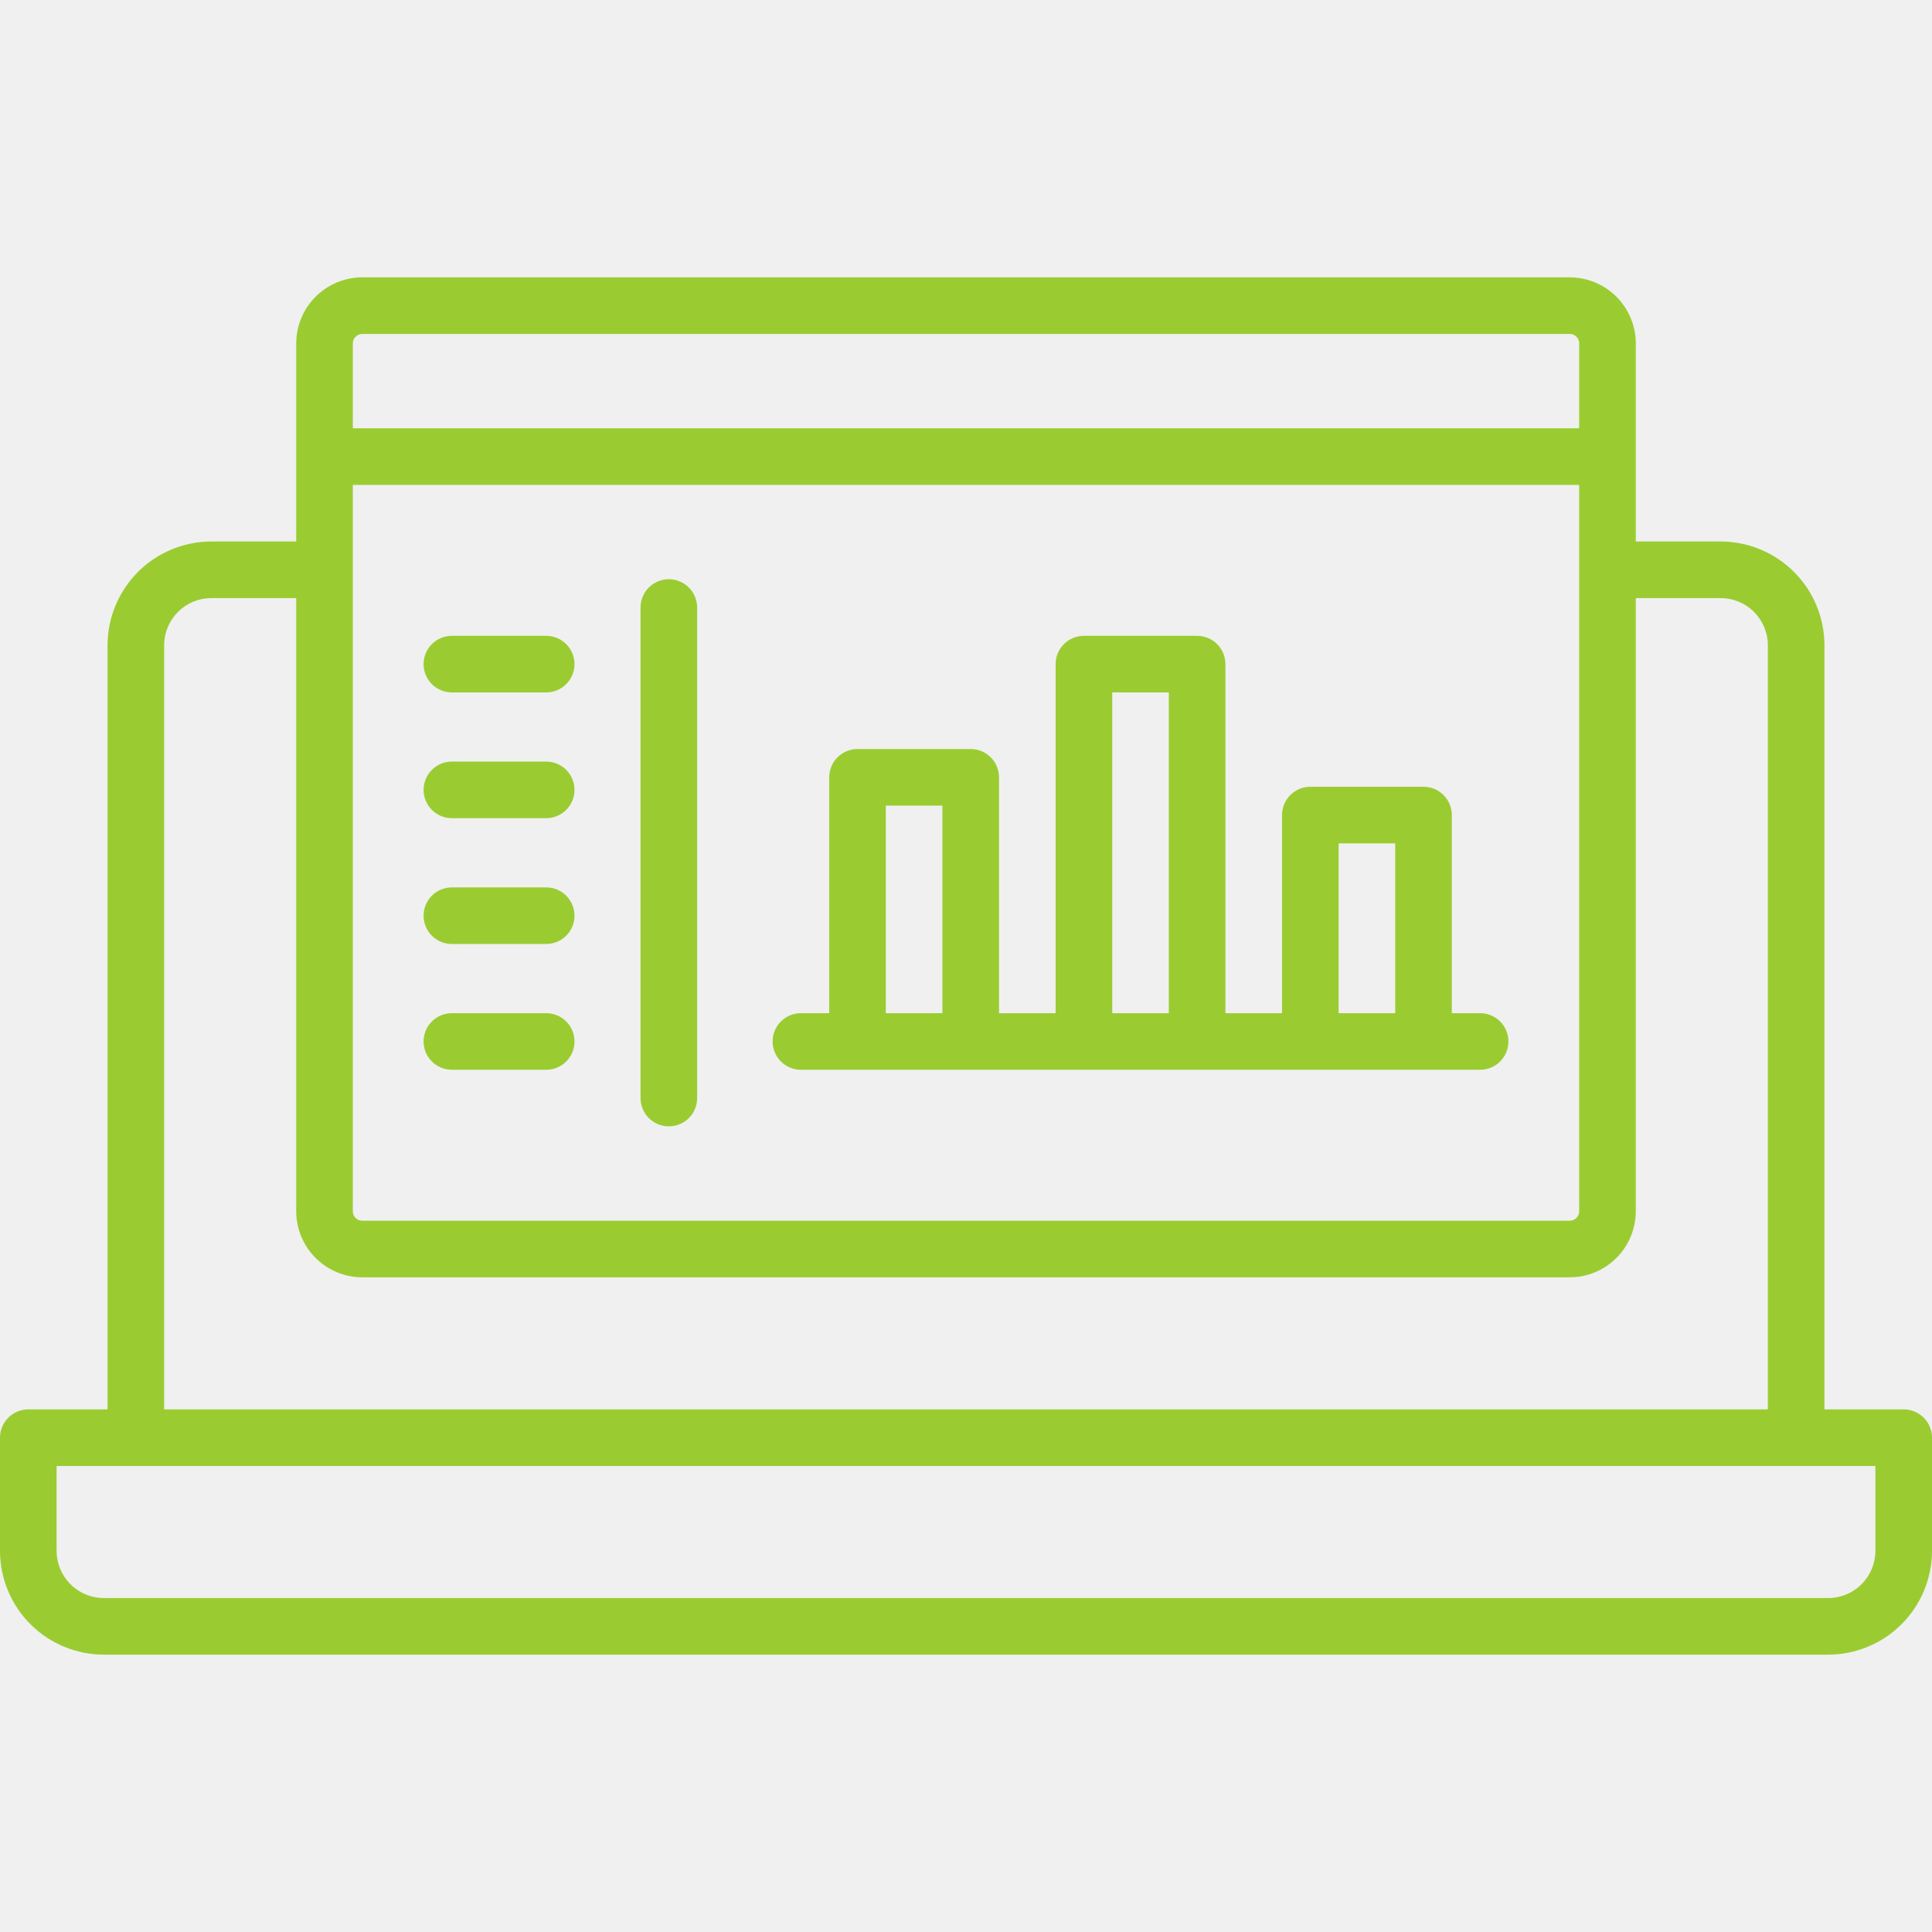
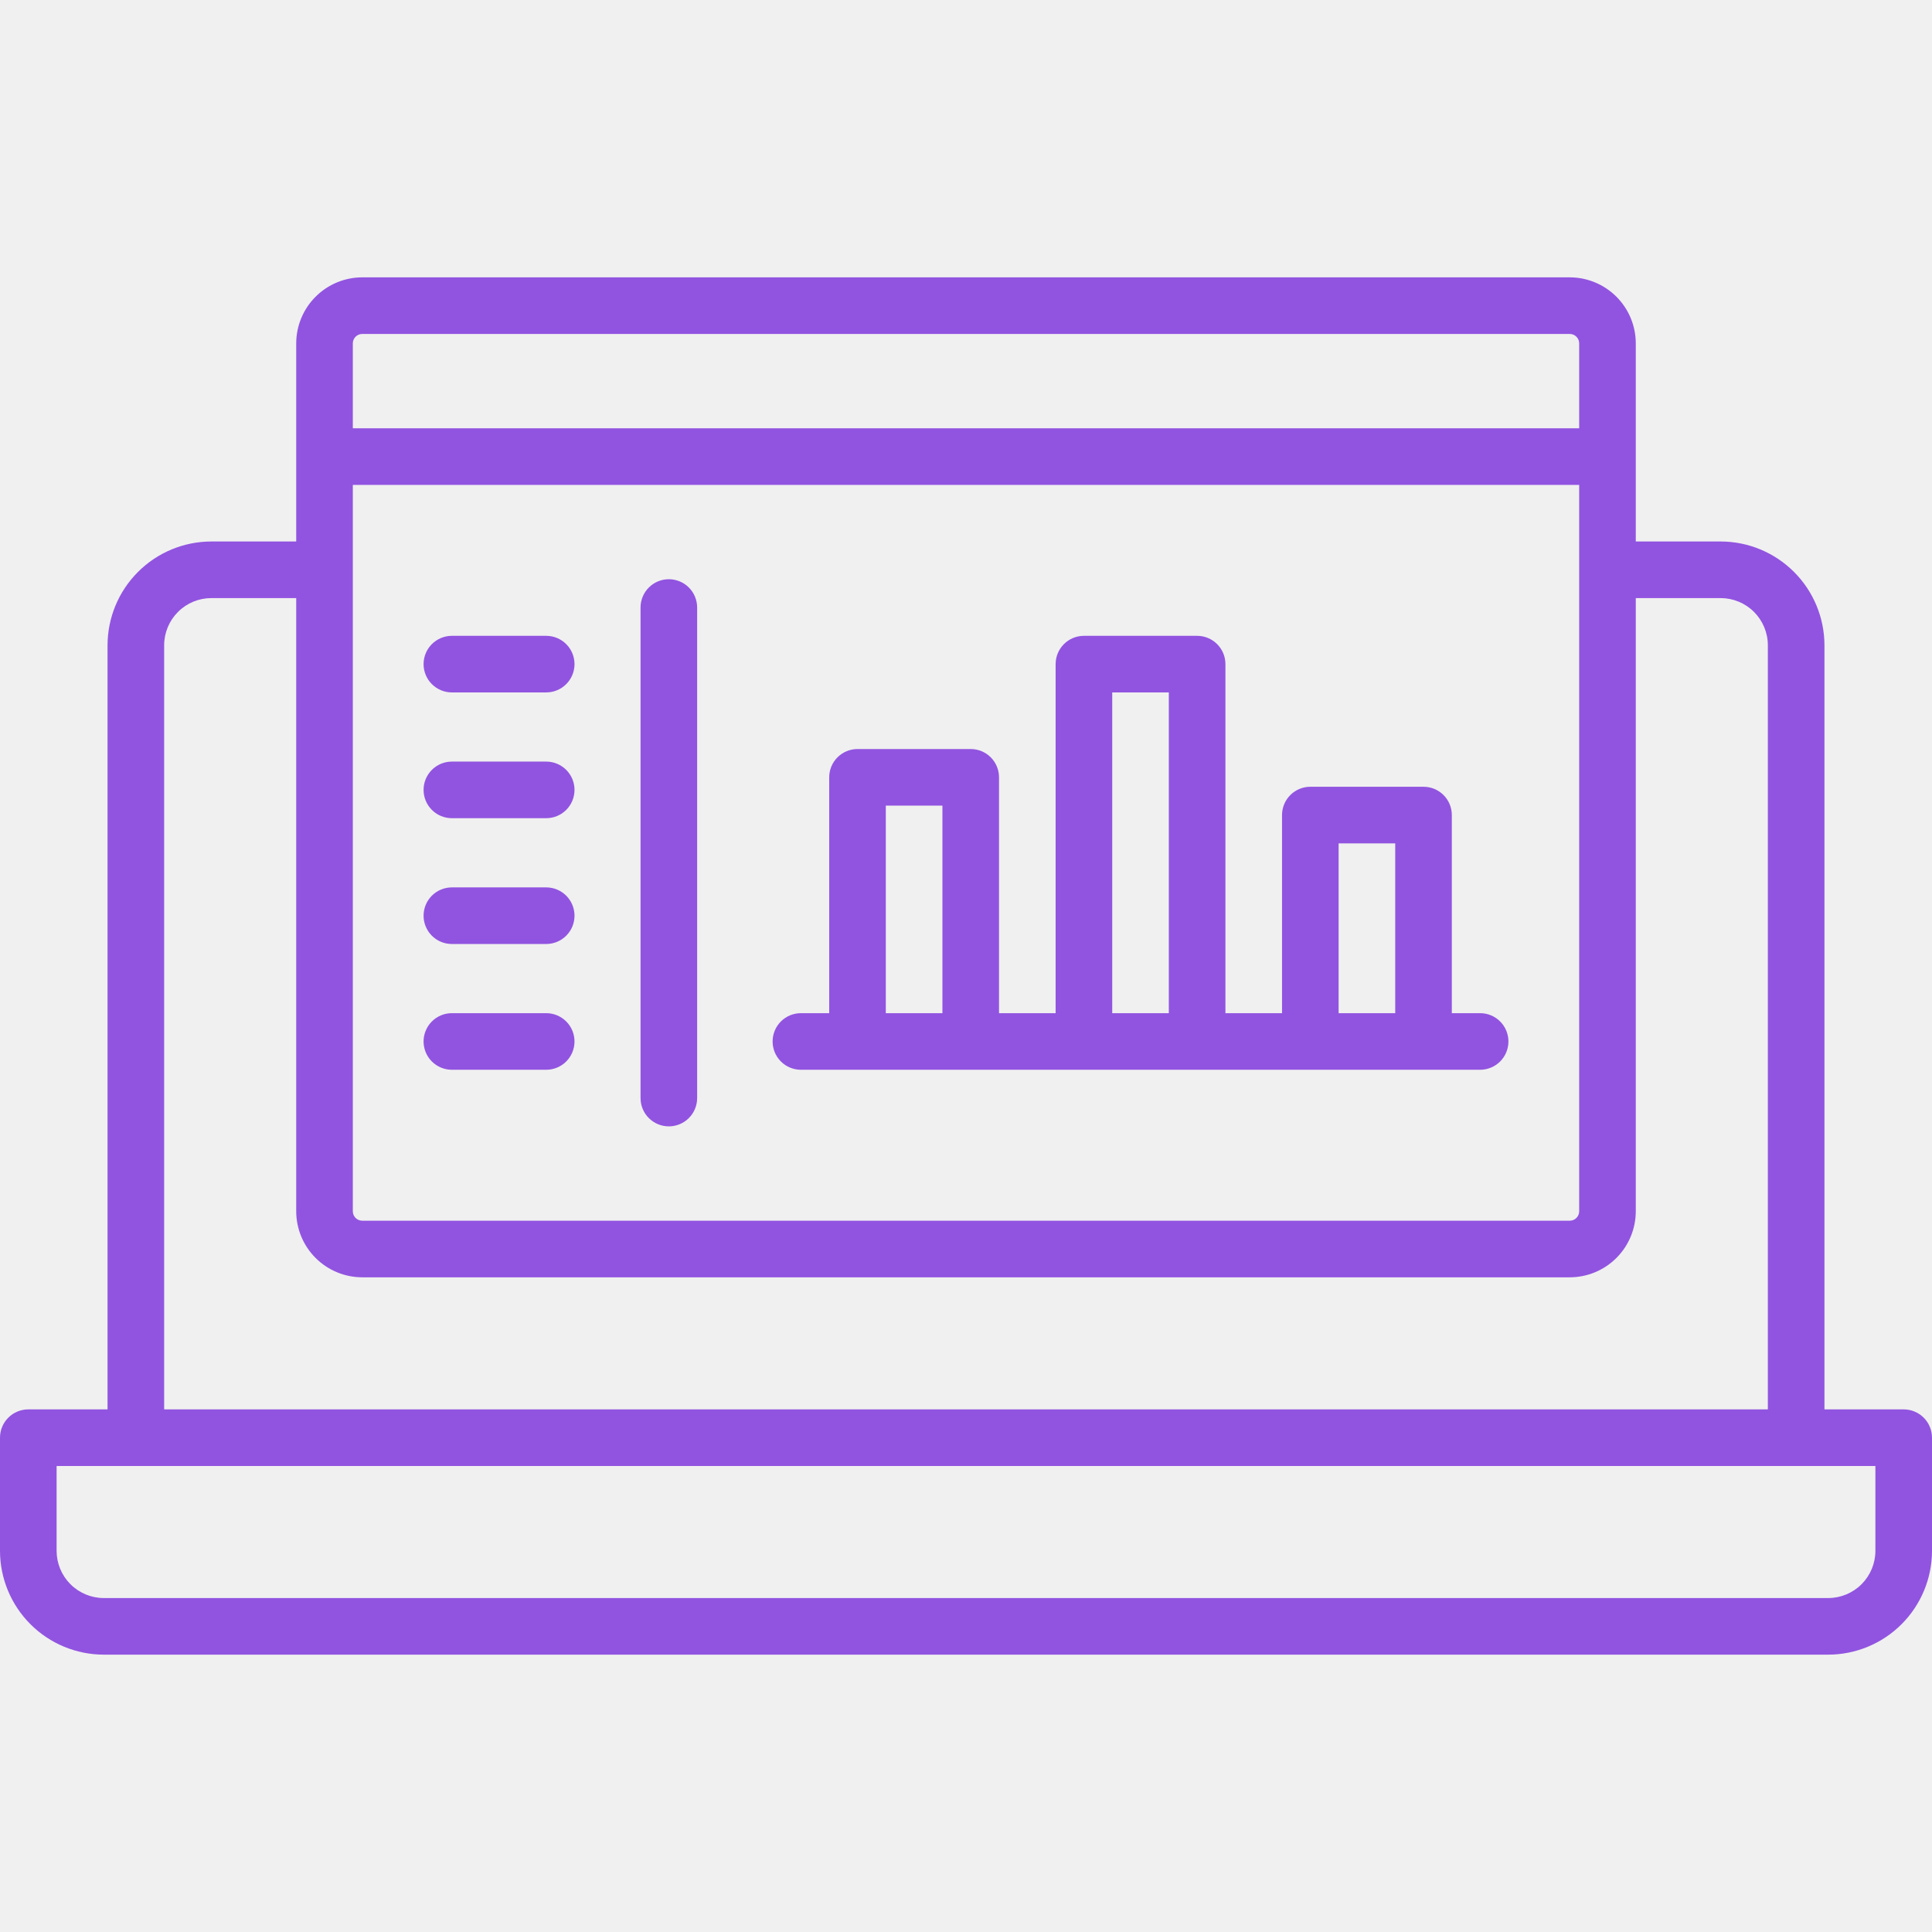
- <svg xmlns="http://www.w3.org/2000/svg" width="162" height="162" viewBox="0 0 162 162" fill="none">
-   <g clip-path="url(#clip0_72_164)">
-     <g clip-path="url(#clip1_72_164)">
-       <path d="M159.627 118.178H152.982V54.105C152.979 51.799 152.061 49.588 150.43 47.956C148.799 46.325 146.588 45.408 144.281 45.404H137.162V28.793C137.16 27.325 136.577 25.918 135.538 24.88C134.5 23.841 133.093 23.258 131.625 23.256H30.375C28.907 23.258 27.5 23.841 26.462 24.88C25.424 25.918 24.84 27.325 24.838 28.793V45.404H17.719C15.412 45.408 13.201 46.325 11.57 47.956C9.939 49.588 9.021 51.799 9.018 54.105V118.178H2.373C1.744 118.178 1.14 118.428 0.695 118.873C0.25 119.318 0 119.921 0 120.551L0 130.043C0.003 132.35 0.921 134.561 2.552 136.192C4.183 137.823 6.395 138.741 8.701 138.744H153.299C155.605 138.741 157.817 137.823 159.448 136.192C161.079 134.561 161.997 132.35 162 130.043V120.551C162 119.921 161.75 119.318 161.305 118.873C160.86 118.428 160.256 118.178 159.627 118.178ZM29.584 40.658H132.416V101.566C132.416 101.776 132.333 101.977 132.184 102.126C132.036 102.274 131.835 102.357 131.625 102.357H30.375C30.165 102.357 29.964 102.274 29.816 102.126C29.667 101.977 29.584 101.776 29.584 101.566V40.658ZM30.375 28.002H131.625C131.835 28.002 132.036 28.085 132.184 28.234C132.333 28.382 132.416 28.583 132.416 28.793V35.912H29.584V28.793C29.584 28.583 29.667 28.382 29.816 28.234C29.964 28.085 30.165 28.002 30.375 28.002ZM13.764 54.105C13.765 53.057 14.183 52.052 14.924 51.311C15.665 50.569 16.67 50.152 17.719 50.15H24.838V101.566C24.84 103.034 25.424 104.442 26.462 105.48C27.5 106.518 28.907 107.102 30.375 107.104H131.625C133.093 107.102 134.5 106.518 135.538 105.48C136.577 104.442 137.16 103.034 137.162 101.566V50.15H144.281C145.33 50.152 146.335 50.569 147.076 51.311C147.817 52.052 148.235 53.057 148.236 54.105V118.178H13.764V54.105ZM157.254 130.043C157.252 131.091 156.835 132.096 156.094 132.838C155.352 133.579 154.347 133.996 153.299 133.998H8.701C7.653 133.996 6.648 133.579 5.906 132.838C5.165 132.096 4.748 131.091 4.746 130.043V122.924H157.254V130.043Z" fill="#9ACC32" />
-       <path d="M56.083 94.447C56.712 94.447 57.316 94.197 57.761 93.752C58.206 93.307 58.456 92.704 58.456 92.074V50.941C58.456 50.312 58.206 49.708 57.761 49.263C57.316 48.818 56.712 48.568 56.083 48.568C55.454 48.568 54.85 48.818 54.405 49.263C53.96 49.708 53.71 50.312 53.71 50.941V92.074C53.71 92.704 53.96 93.307 54.405 93.752C54.85 94.197 55.454 94.447 56.083 94.447ZM37.89 58.06H45.8C46.429 58.06 47.033 57.81 47.478 57.365C47.923 56.92 48.173 56.317 48.173 55.688C48.173 55.058 47.923 54.455 47.478 54.01C47.033 53.565 46.429 53.315 45.8 53.315H37.89C37.26 53.315 36.657 53.565 36.212 54.01C35.767 54.455 35.517 55.058 35.517 55.688C35.517 56.317 35.767 56.92 36.212 57.365C36.657 57.81 37.26 58.06 37.89 58.06ZM37.89 68.606H45.8C46.429 68.606 47.033 68.356 47.478 67.911C47.923 67.466 48.173 66.863 48.173 66.233C48.173 65.604 47.923 65 47.478 64.555C47.033 64.11 46.429 63.86 45.8 63.86H37.89C37.26 63.86 36.657 64.11 36.212 64.555C35.767 65 35.517 65.604 35.517 66.233C35.517 66.863 35.767 67.466 36.212 67.911C36.657 68.356 37.26 68.606 37.89 68.606ZM37.89 79.155H45.8C46.429 79.155 47.033 78.905 47.478 78.46C47.923 78.015 48.173 77.412 48.173 76.782C48.173 76.153 47.923 75.549 47.478 75.104C47.033 74.659 46.429 74.409 45.8 74.409H37.89C37.578 74.409 37.269 74.471 36.981 74.59C36.694 74.709 36.432 74.884 36.212 75.104C35.991 75.325 35.816 75.586 35.697 75.874C35.578 76.162 35.517 76.471 35.517 76.782C35.517 77.094 35.578 77.403 35.697 77.69C35.816 77.978 35.991 78.24 36.212 78.46C36.432 78.681 36.694 78.856 36.981 78.975C37.269 79.094 37.578 79.155 37.89 79.155ZM37.89 89.701H45.8C46.429 89.701 47.033 89.451 47.478 89.006C47.923 88.561 48.173 87.957 48.173 87.328C48.173 86.699 47.923 86.095 47.478 85.65C47.033 85.205 46.429 84.955 45.8 84.955H37.89C37.26 84.955 36.657 85.205 36.212 85.65C35.767 86.095 35.517 86.699 35.517 87.328C35.517 87.957 35.767 88.561 36.212 89.006C36.657 89.451 37.26 89.701 37.89 89.701ZM67.157 89.701H124.11C124.74 89.701 125.343 89.451 125.788 89.006C126.233 88.561 126.483 87.957 126.483 87.328C126.483 86.699 126.233 86.095 125.788 85.65C125.343 85.205 124.74 84.955 124.11 84.955H121.737V68.344C121.737 67.714 121.487 67.111 121.042 66.666C120.597 66.221 119.994 65.971 119.364 65.971H109.872C109.243 65.971 108.639 66.221 108.194 66.666C107.749 67.111 107.499 67.714 107.499 68.344V84.955H102.753V55.688C102.753 55.058 102.503 54.455 102.058 54.01C101.613 53.565 101.009 53.315 100.38 53.315H90.888C90.258 53.315 89.655 53.565 89.21 54.01C88.765 54.455 88.515 55.058 88.515 55.688V84.955H83.769V65.18C83.769 64.55 83.519 63.947 83.073 63.502C82.629 63.057 82.025 62.807 81.395 62.807H71.903C71.274 62.807 70.67 63.057 70.225 63.502C69.78 63.947 69.53 64.55 69.53 65.18V84.955H67.157C66.528 84.955 65.924 85.205 65.479 85.65C65.034 86.095 64.784 86.699 64.784 87.328C64.784 87.957 65.034 88.561 65.479 89.006C65.924 89.451 66.528 89.701 67.157 89.701ZM112.245 70.717H116.991V84.955H112.245V70.717ZM93.261 58.06H98.007V84.955H93.261V58.06ZM74.276 67.553H79.022V84.955H74.276V67.553Z" fill="#9ACC32" />
+ <svg xmlns="http://www.w3.org/2000/svg" width="100%" height="100%" viewBox="0 0 162 162" version="1.1" xml:space="preserve" style="fill-rule:evenodd;clip-rule:evenodd;stroke-linejoin:round;stroke-miterlimit:2;">
+   <g>
+     <g>
+       <path d="M159.627,118.178L152.982,118.178L152.982,54.106C152.979,51.799 152.061,49.588 150.43,47.957C148.799,46.325 146.588,45.408 144.281,45.404L137.162,45.404L137.162,28.793C137.16,27.325 136.577,25.918 135.538,24.88C134.5,23.841 133.093,23.258 131.625,23.256L30.375,23.256C28.907,23.258 27.5,23.841 26.462,24.88C25.424,25.918 24.84,27.325 24.838,28.793L24.838,45.404L17.719,45.404C15.412,45.408 13.201,46.325 11.57,47.957C9.939,49.588 9.021,51.799 9.018,54.106L9.018,118.178L2.373,118.178C1.744,118.178 1.14,118.428 0.695,118.873C0.25,119.318 0,119.921 0,120.551L0,130.043C0.003,132.35 0.921,134.561 2.552,136.192C4.183,137.823 6.395,138.741 8.701,138.744L153.299,138.744C155.605,138.741 157.817,137.823 159.448,136.192C161.079,134.561 161.997,132.35 162,130.043L162,120.551C162,119.921 161.75,119.318 161.305,118.873C160.86,118.428 160.256,118.178 159.627,118.178ZM29.584,40.658L132.416,40.658L132.416,101.566C132.416,101.776 132.333,101.977 132.184,102.126C132.036,102.274 131.835,102.357 131.625,102.357L30.375,102.357C30.165,102.357 29.964,102.274 29.816,102.126C29.667,101.977 29.584,101.776 29.584,101.566L29.584,40.658ZM30.375,28.002L131.625,28.002C131.835,28.002 132.036,28.085 132.184,28.234C132.333,28.382 132.416,28.583 132.416,28.793L132.416,35.912L29.584,35.912L29.584,28.793C29.584,28.583 29.667,28.382 29.816,28.234C29.964,28.085 30.165,28.002 30.375,28.002ZM13.764,54.106C13.765,53.057 14.183,52.052 14.924,51.311C15.665,50.569 16.67,50.152 17.719,50.15L24.838,50.15L24.838,101.566C24.84,103.034 25.424,104.442 26.462,105.48C27.5,106.518 28.907,107.102 30.375,107.104L131.625,107.104C133.093,107.102 134.5,106.518 135.538,105.48C136.577,104.442 137.16,103.034 137.162,101.566L137.162,50.15L144.281,50.15C145.33,50.152 146.335,50.569 147.076,51.311C147.817,52.052 148.235,53.057 148.236,54.106L148.236,118.178L13.764,118.178L13.764,54.106ZM157.254,130.043C157.252,131.091 156.835,132.096 156.094,132.838C155.352,133.579 154.347,133.996 153.299,133.998L8.701,133.998C7.653,133.996 6.648,133.579 5.906,132.838C5.165,132.096 4.748,131.091 4.746,130.043L4.746,122.924L157.254,122.924L157.254,130.043Z" style="fill:rgb(145,84,224);fill-rule:nonzero;" />
+       <path d="M56.083,94.447C56.712,94.447 57.316,94.197 57.761,93.752C58.206,93.307 58.456,92.704 58.456,92.074L58.456,50.941C58.456,50.312 58.206,49.708 57.761,49.263C57.316,48.818 56.712,48.568 56.083,48.568C55.454,48.568 54.85,48.818 54.405,49.263C53.96,49.708 53.71,50.312 53.71,50.941L53.71,92.074C53.71,92.704 53.96,93.307 54.405,93.752C54.85,94.197 55.454,94.447 56.083,94.447ZM37.89,58.06L45.8,58.06C46.429,58.06 47.033,57.81 47.478,57.365C47.923,56.92 48.173,56.317 48.173,55.688C48.173,55.058 47.923,54.455 47.478,54.01C47.033,53.565 46.429,53.315 45.8,53.315L37.89,53.315C37.26,53.315 36.657,53.565 36.212,54.01C35.767,54.455 35.517,55.058 35.517,55.688C35.517,56.317 35.767,56.92 36.212,57.365C36.657,57.81 37.26,58.06 37.89,58.06ZM37.89,68.606L45.8,68.606C46.429,68.606 47.033,68.356 47.478,67.911C47.923,67.466 48.173,66.863 48.173,66.233C48.173,65.604 47.923,65 47.478,64.555C47.033,64.11 46.429,63.86 45.8,63.86L37.89,63.86C37.26,63.86 36.657,64.11 36.212,64.555C35.767,65 35.517,65.604 35.517,66.233C35.517,66.863 35.767,67.466 36.212,67.911C36.657,68.356 37.26,68.606 37.89,68.606ZM37.89,79.155L45.8,79.155C46.429,79.155 47.033,78.905 47.478,78.46C47.923,78.015 48.173,77.412 48.173,76.782C48.173,76.153 47.923,75.549 47.478,75.104C47.033,74.659 46.429,74.409 45.8,74.409L37.89,74.409C37.578,74.409 37.269,74.471 36.981,74.59C36.694,74.709 36.432,74.884 36.212,75.104C35.991,75.325 35.817,75.586 35.697,75.874C35.578,76.162 35.517,76.471 35.517,76.782C35.517,77.094 35.578,77.403 35.697,77.69C35.817,77.978 35.991,78.24 36.212,78.46C36.432,78.681 36.694,78.856 36.981,78.975C37.269,79.094 37.578,79.155 37.89,79.155ZM37.89,89.701L45.8,89.701C46.429,89.701 47.033,89.451 47.478,89.006C47.923,88.561 48.173,87.958 48.173,87.328C48.173,86.699 47.923,86.095 47.478,85.65C47.033,85.205 46.429,84.955 45.8,84.955L37.89,84.955C37.26,84.955 36.657,85.205 36.212,85.65C35.767,86.095 35.517,86.699 35.517,87.328C35.517,87.958 35.767,88.561 36.212,89.006C36.657,89.451 37.26,89.701 37.89,89.701ZM67.157,89.701L124.11,89.701C124.74,89.701 125.343,89.451 125.788,89.006C126.233,88.561 126.483,87.958 126.483,87.328C126.483,86.699 126.233,86.095 125.788,85.65C125.343,85.205 124.74,84.955 124.11,84.955L121.737,84.955L121.737,68.344C121.737,67.714 121.487,67.111 121.042,66.666C120.597,66.221 119.994,65.971 119.364,65.971L109.872,65.971C109.243,65.971 108.639,66.221 108.194,66.666C107.749,67.111 107.499,67.714 107.499,68.344L107.499,84.955L102.753,84.955L102.753,55.688C102.753,55.058 102.503,54.455 102.058,54.01C101.613,53.565 101.009,53.315 100.38,53.315L90.888,53.315C90.258,53.315 89.655,53.565 89.21,54.01C88.765,54.455 88.515,55.058 88.515,55.688L88.515,84.955L83.769,84.955L83.769,65.18C83.769,64.55 83.519,63.947 83.074,63.502C82.629,63.057 82.025,62.807 81.396,62.807L71.903,62.807C71.274,62.807 70.67,63.057 70.225,63.502C69.78,63.947 69.53,64.55 69.53,65.18L69.53,84.955L67.157,84.955C66.528,84.955 65.924,85.205 65.479,85.65C65.034,86.095 64.784,86.699 64.784,87.328C64.784,87.958 65.034,88.561 65.479,89.006C65.924,89.451 66.528,89.701 67.157,89.701ZM112.245,70.717L116.991,70.717L116.991,84.955L112.245,84.955L112.245,70.717ZM93.261,58.06L98.007,58.06L98.007,84.955L93.261,84.955L93.261,58.06ZM74.276,67.553L79.022,67.553L79.022,84.955L74.276,84.955L74.276,67.553Z" style="fill:rgb(145,84,224);fill-rule:nonzero;" />
    </g>
  </g>
-   <defs>
-     <clipPath id="clip0_72_164">
-       <rect width="162" height="162" fill="white" />
-     </clipPath>
-     <clipPath id="clip1_72_164">
-       <rect width="162" height="162" fill="white" />
-     </clipPath>
-   </defs>
</svg>
